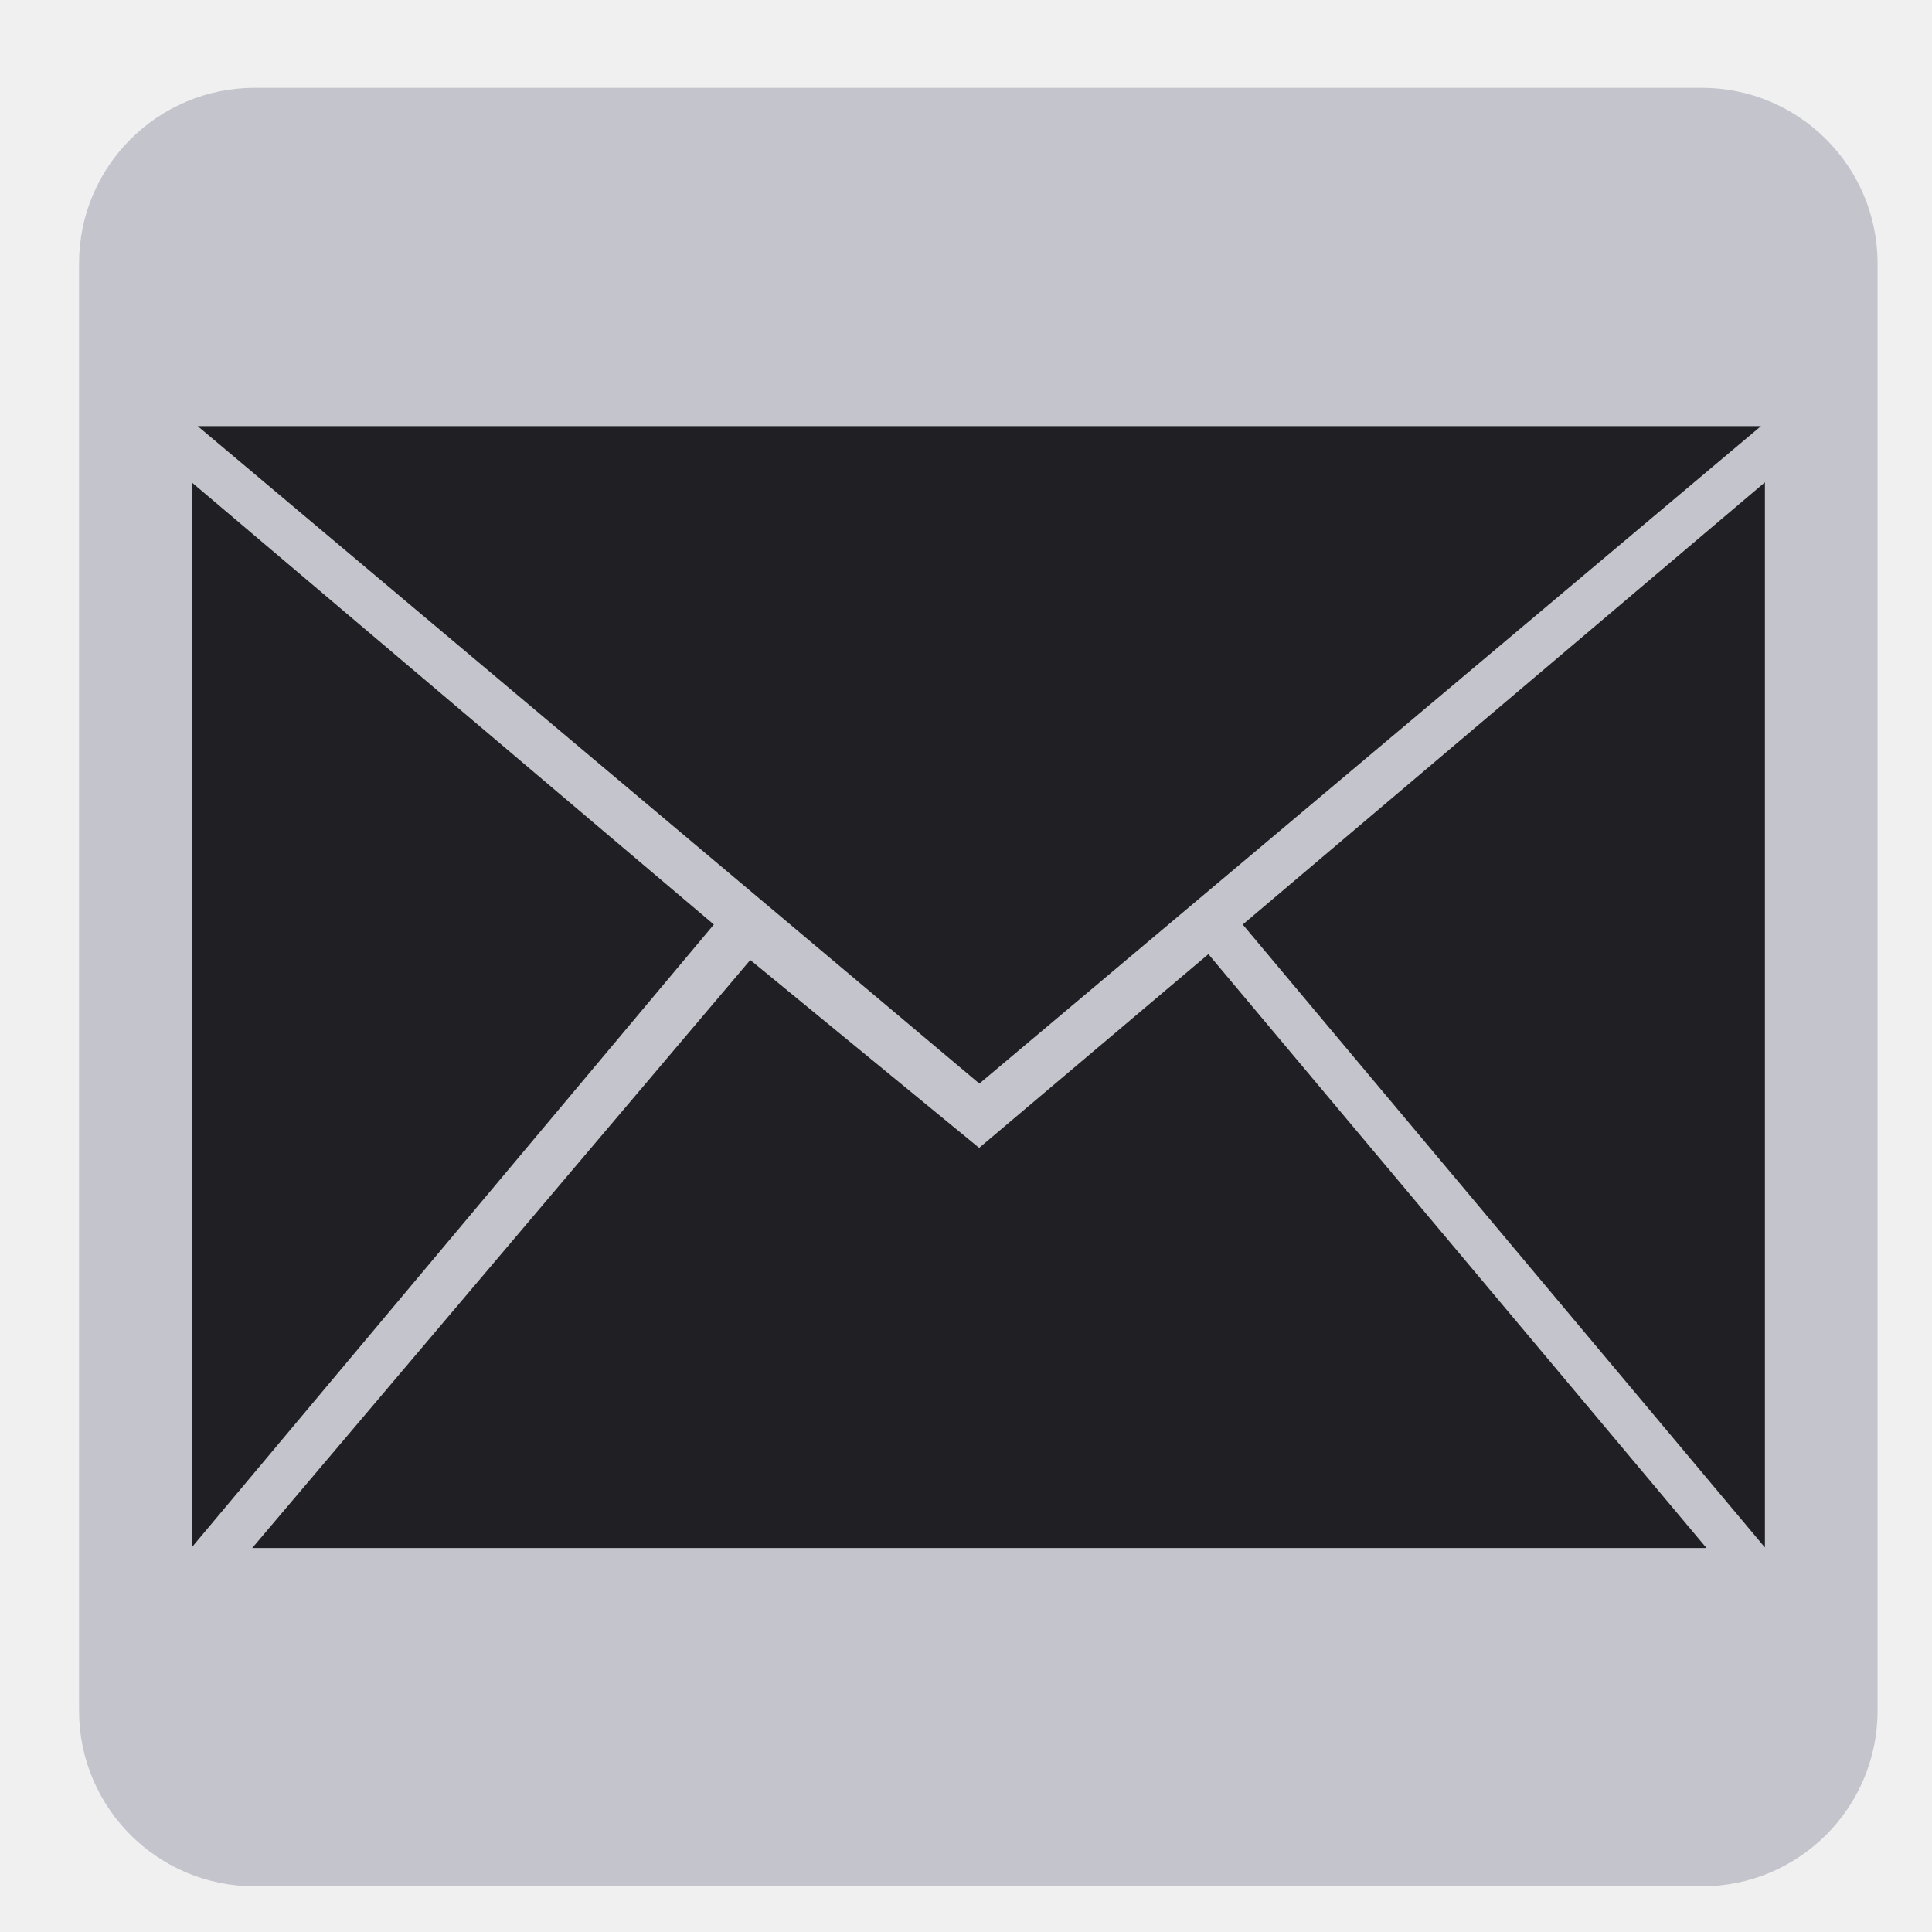
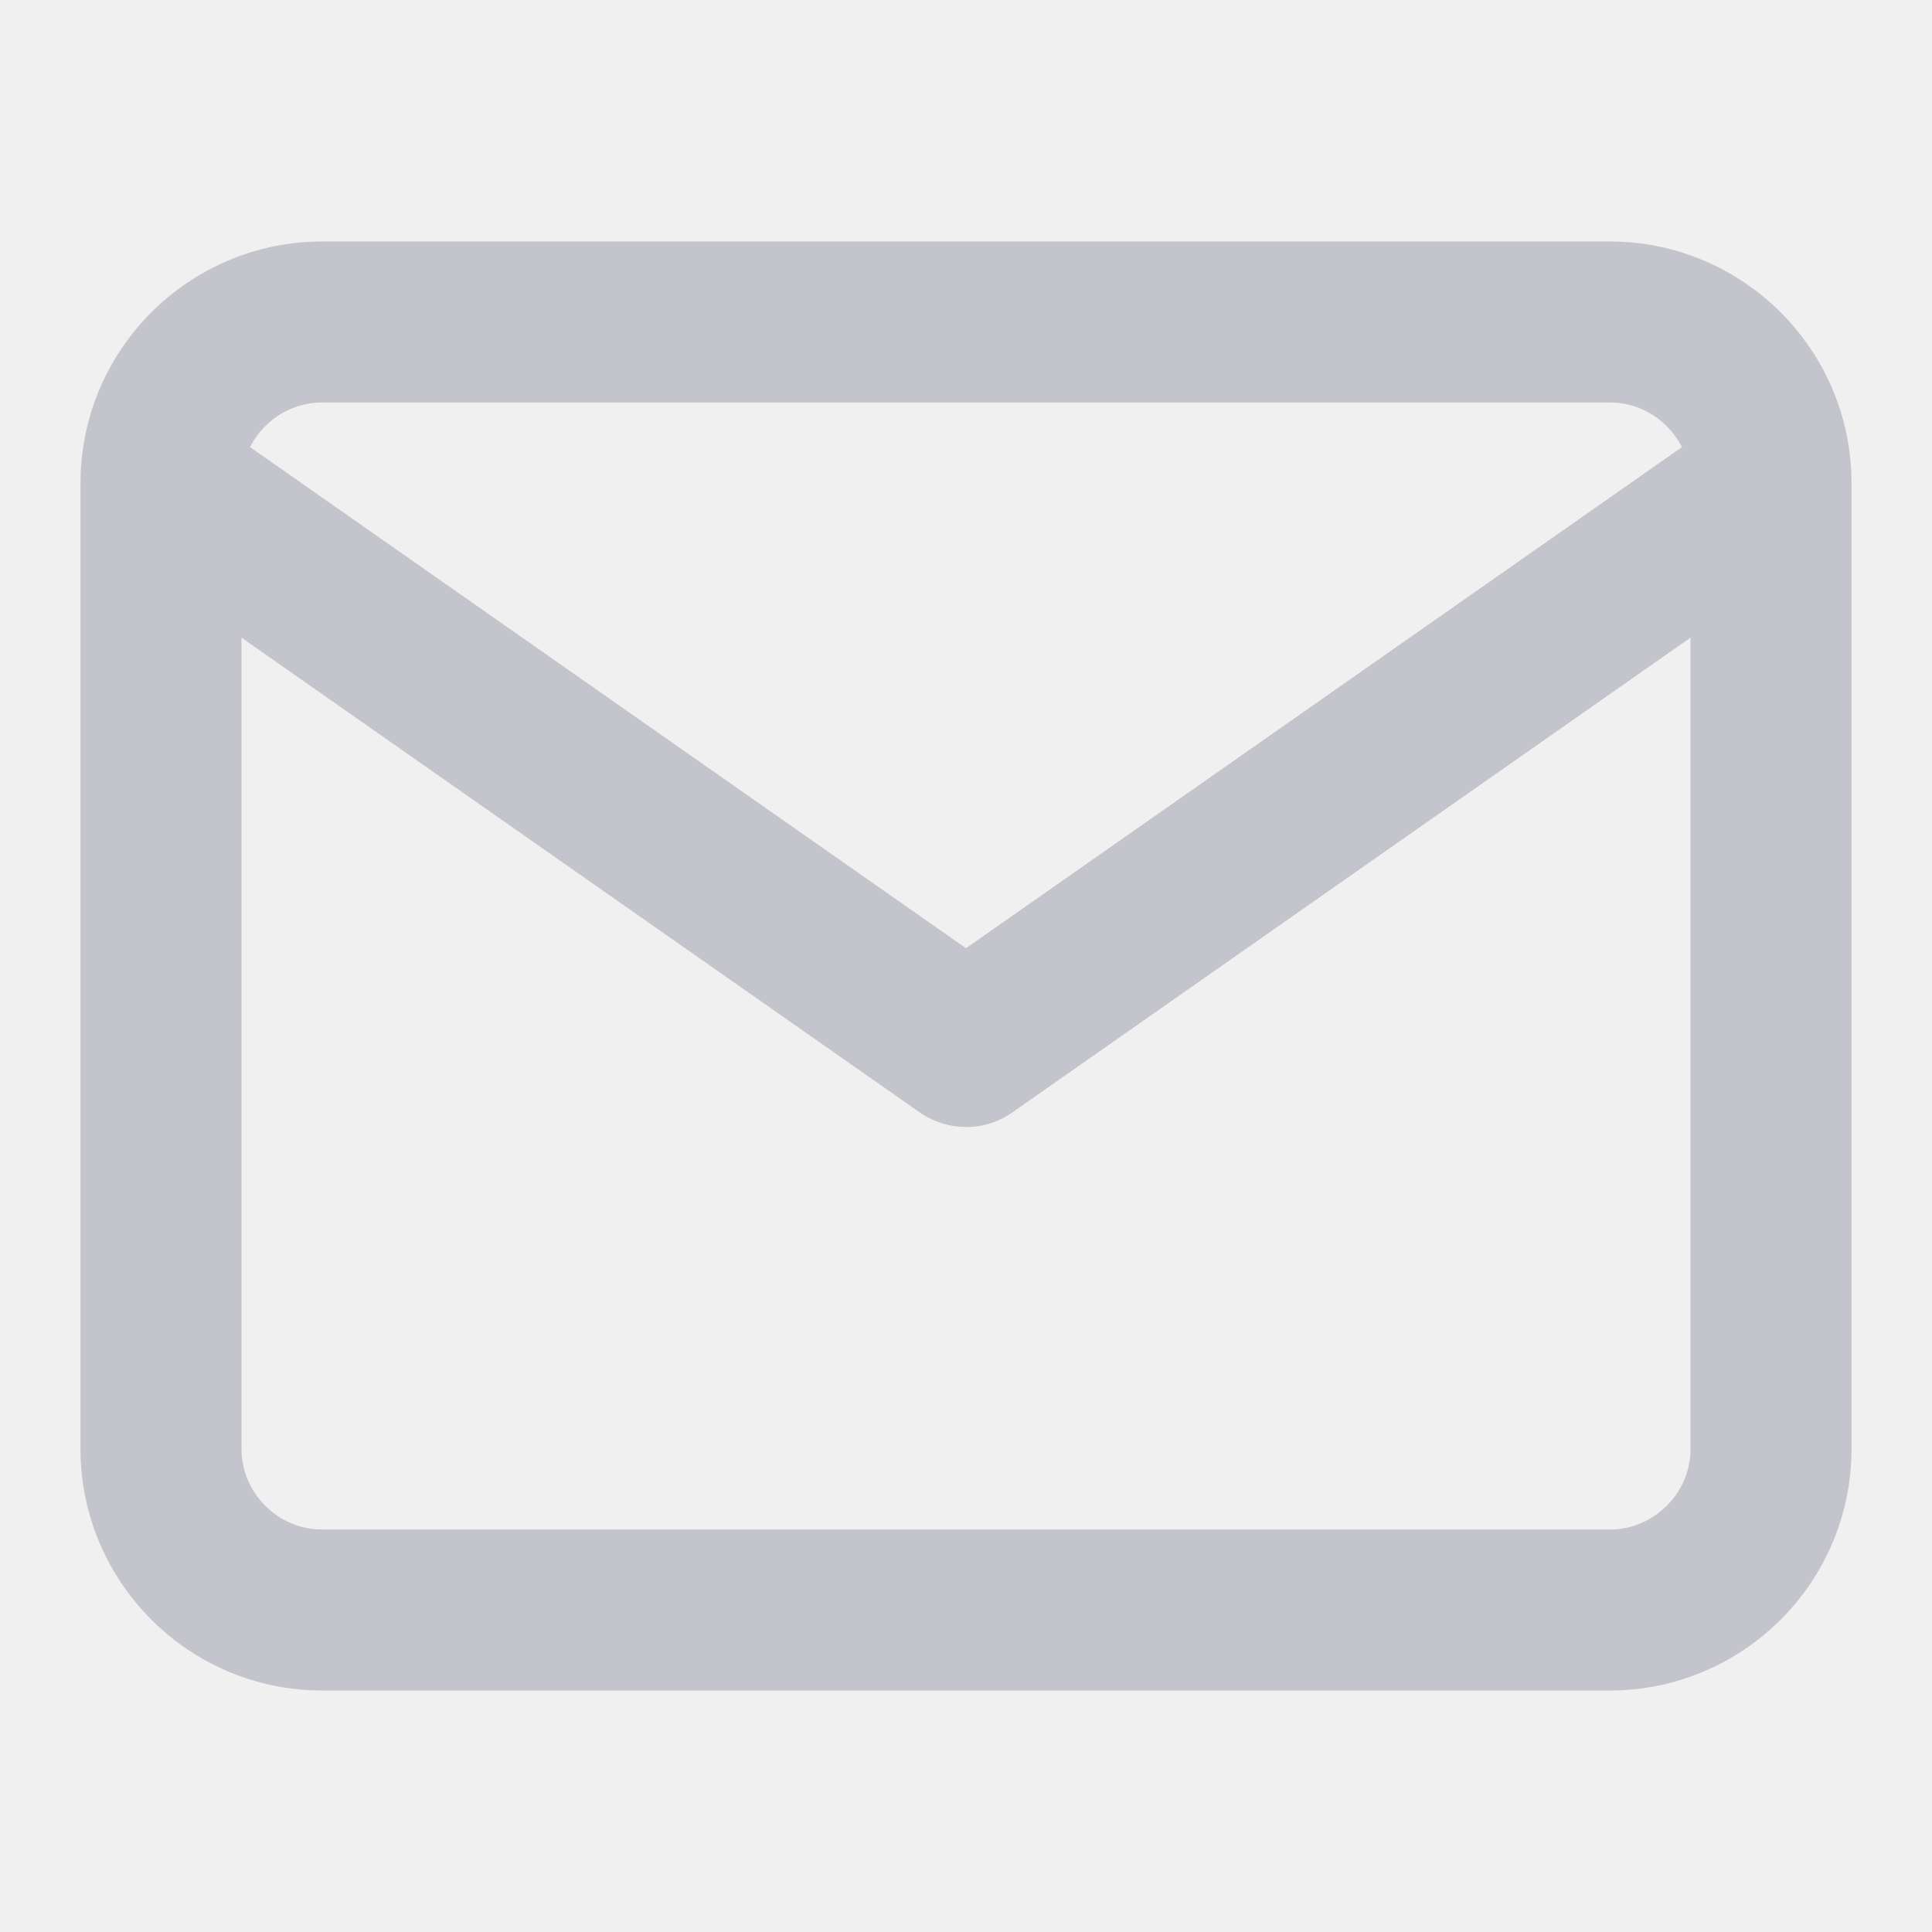
- <svg xmlns="http://www.w3.org/2000/svg" width="36" height="36" viewBox="0 -50 1010 1100" fill="none">
-   <rect width="1024" height="1024" rx="100" fill="#C4C4CC" />
-   <g id="icomoon-ignore">
- </g>
-   <path d="M512.48 603.552l-130.304-106.976-283.584 334.816h828.032l-283.616-338.144-130.528 110.304zM957.632 192.608h-890.080l445.056 374.336 445.024-374.336zM662.56 476.384l297.312 354.688v-606.464l-297.312 251.776zM64.128 224.608v606.464l297.312-354.688-297.312-251.776z" fill="#202024" />
-   <defs>
-     <clipPath id="clip0_61385:136">
-       <rect width="36" height="36" fill="white" transform="translate(12 11.9999)" />
-     </clipPath>
-   </defs>
+ <svg xmlns="http://www.w3.org/2000/svg" version="1.1" width="28" height="28" viewBox="0 0 24 24">
+   <path d="M3 7.921l8.427 5.899c0.34 0.235 0.795 0.246 1.147 0l8.426-5.899v10.079c0 0.272-0.11 0.521-0.295 0.705s-0.433 0.295-0.705 0.295h-16c-0.272 0-0.521-0.11-0.705-0.295s-0.295-0.433-0.295-0.705zM1 5.983c0 0.010 0 0.020 0 0.030v11.987c0 0.828 0.34 1.579 0.88 2.12s1.292 0.88 2.12 0.88h16c0.828 0 1.579-0.34 2.12-0.88s0.88-1.292 0.88-2.12v-11.988c0-0.010 0-0.020 0-0.030-0.005-0.821-0.343-1.565-0.88-2.102-0.541-0.54-1.292-0.88-2.12-0.88h-16c-0.828 0-1.579 0.34-2.12 0.88-0.537 0.537-0.875 1.281-0.88 2.103zM20.894 5.554l-8.894 6.225-8.894-6.225c0.048-0.096 0.112-0.183 0.188-0.259 0.185-0.185 0.434-0.295 0.706-0.295h16c0.272 0 0.521 0.11 0.705 0.295 0.076 0.076 0.14 0.164 0.188 0.259z" fill="#C4C4CC" />
</svg>
